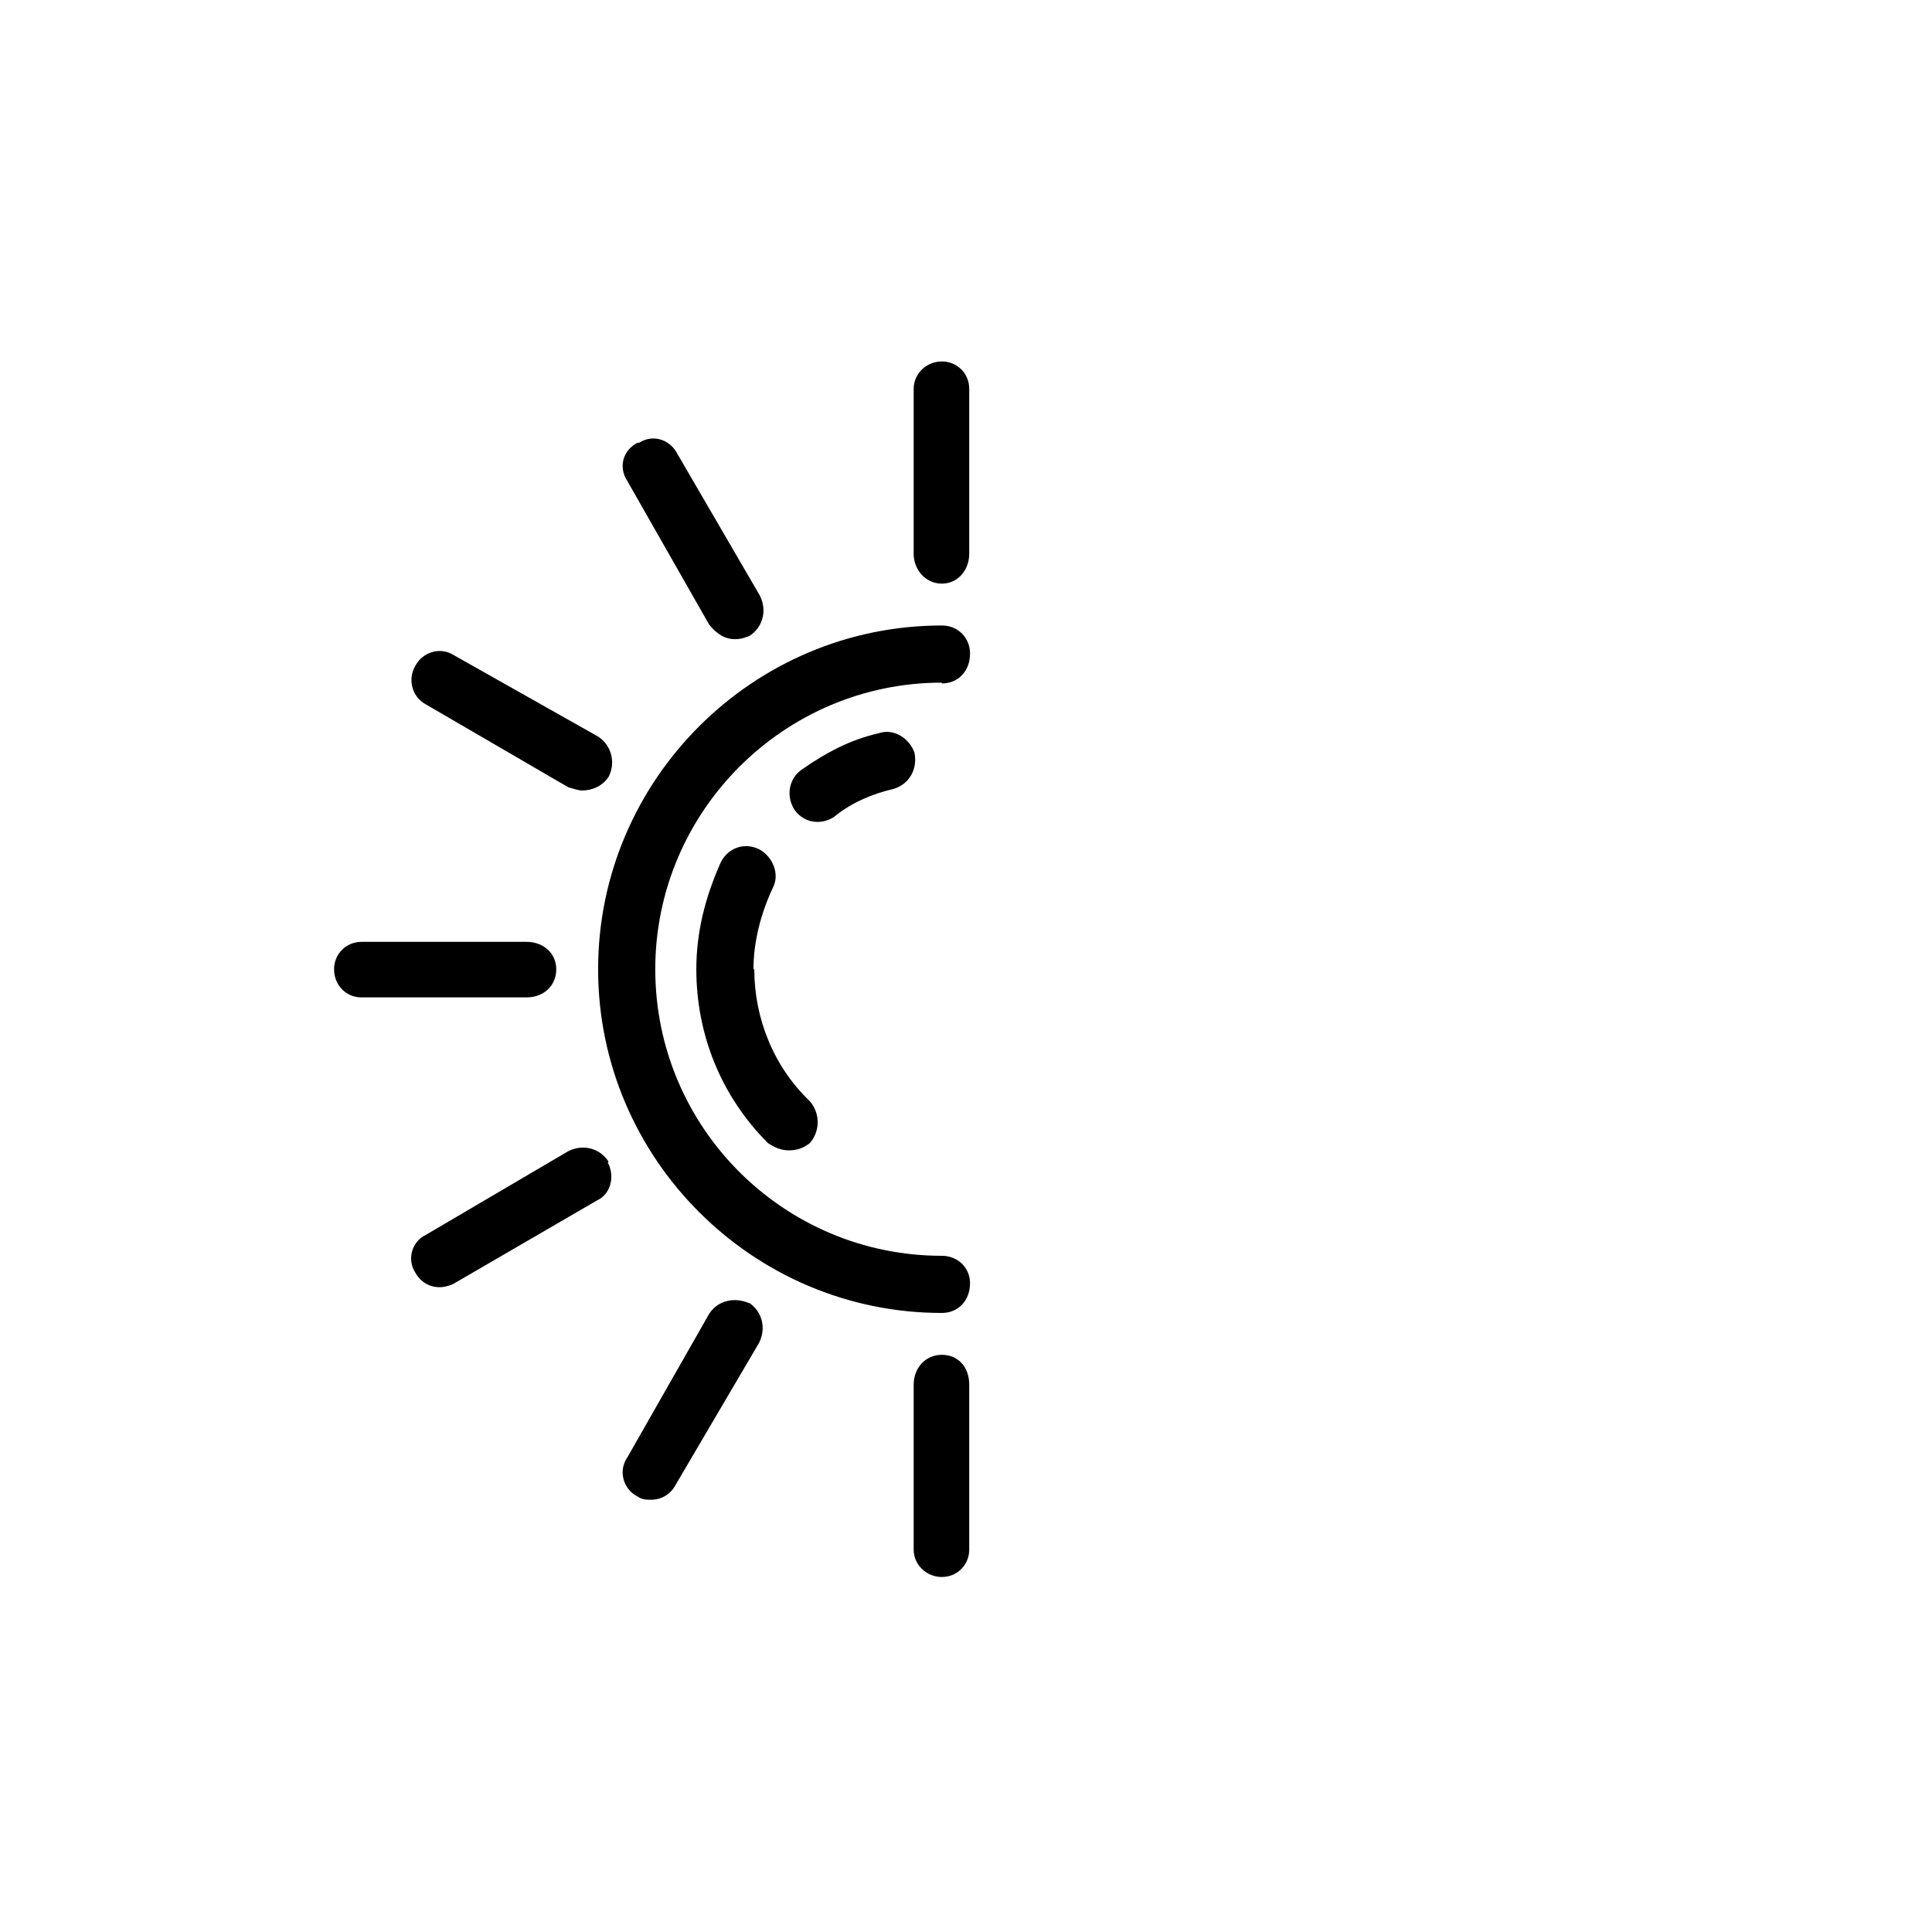
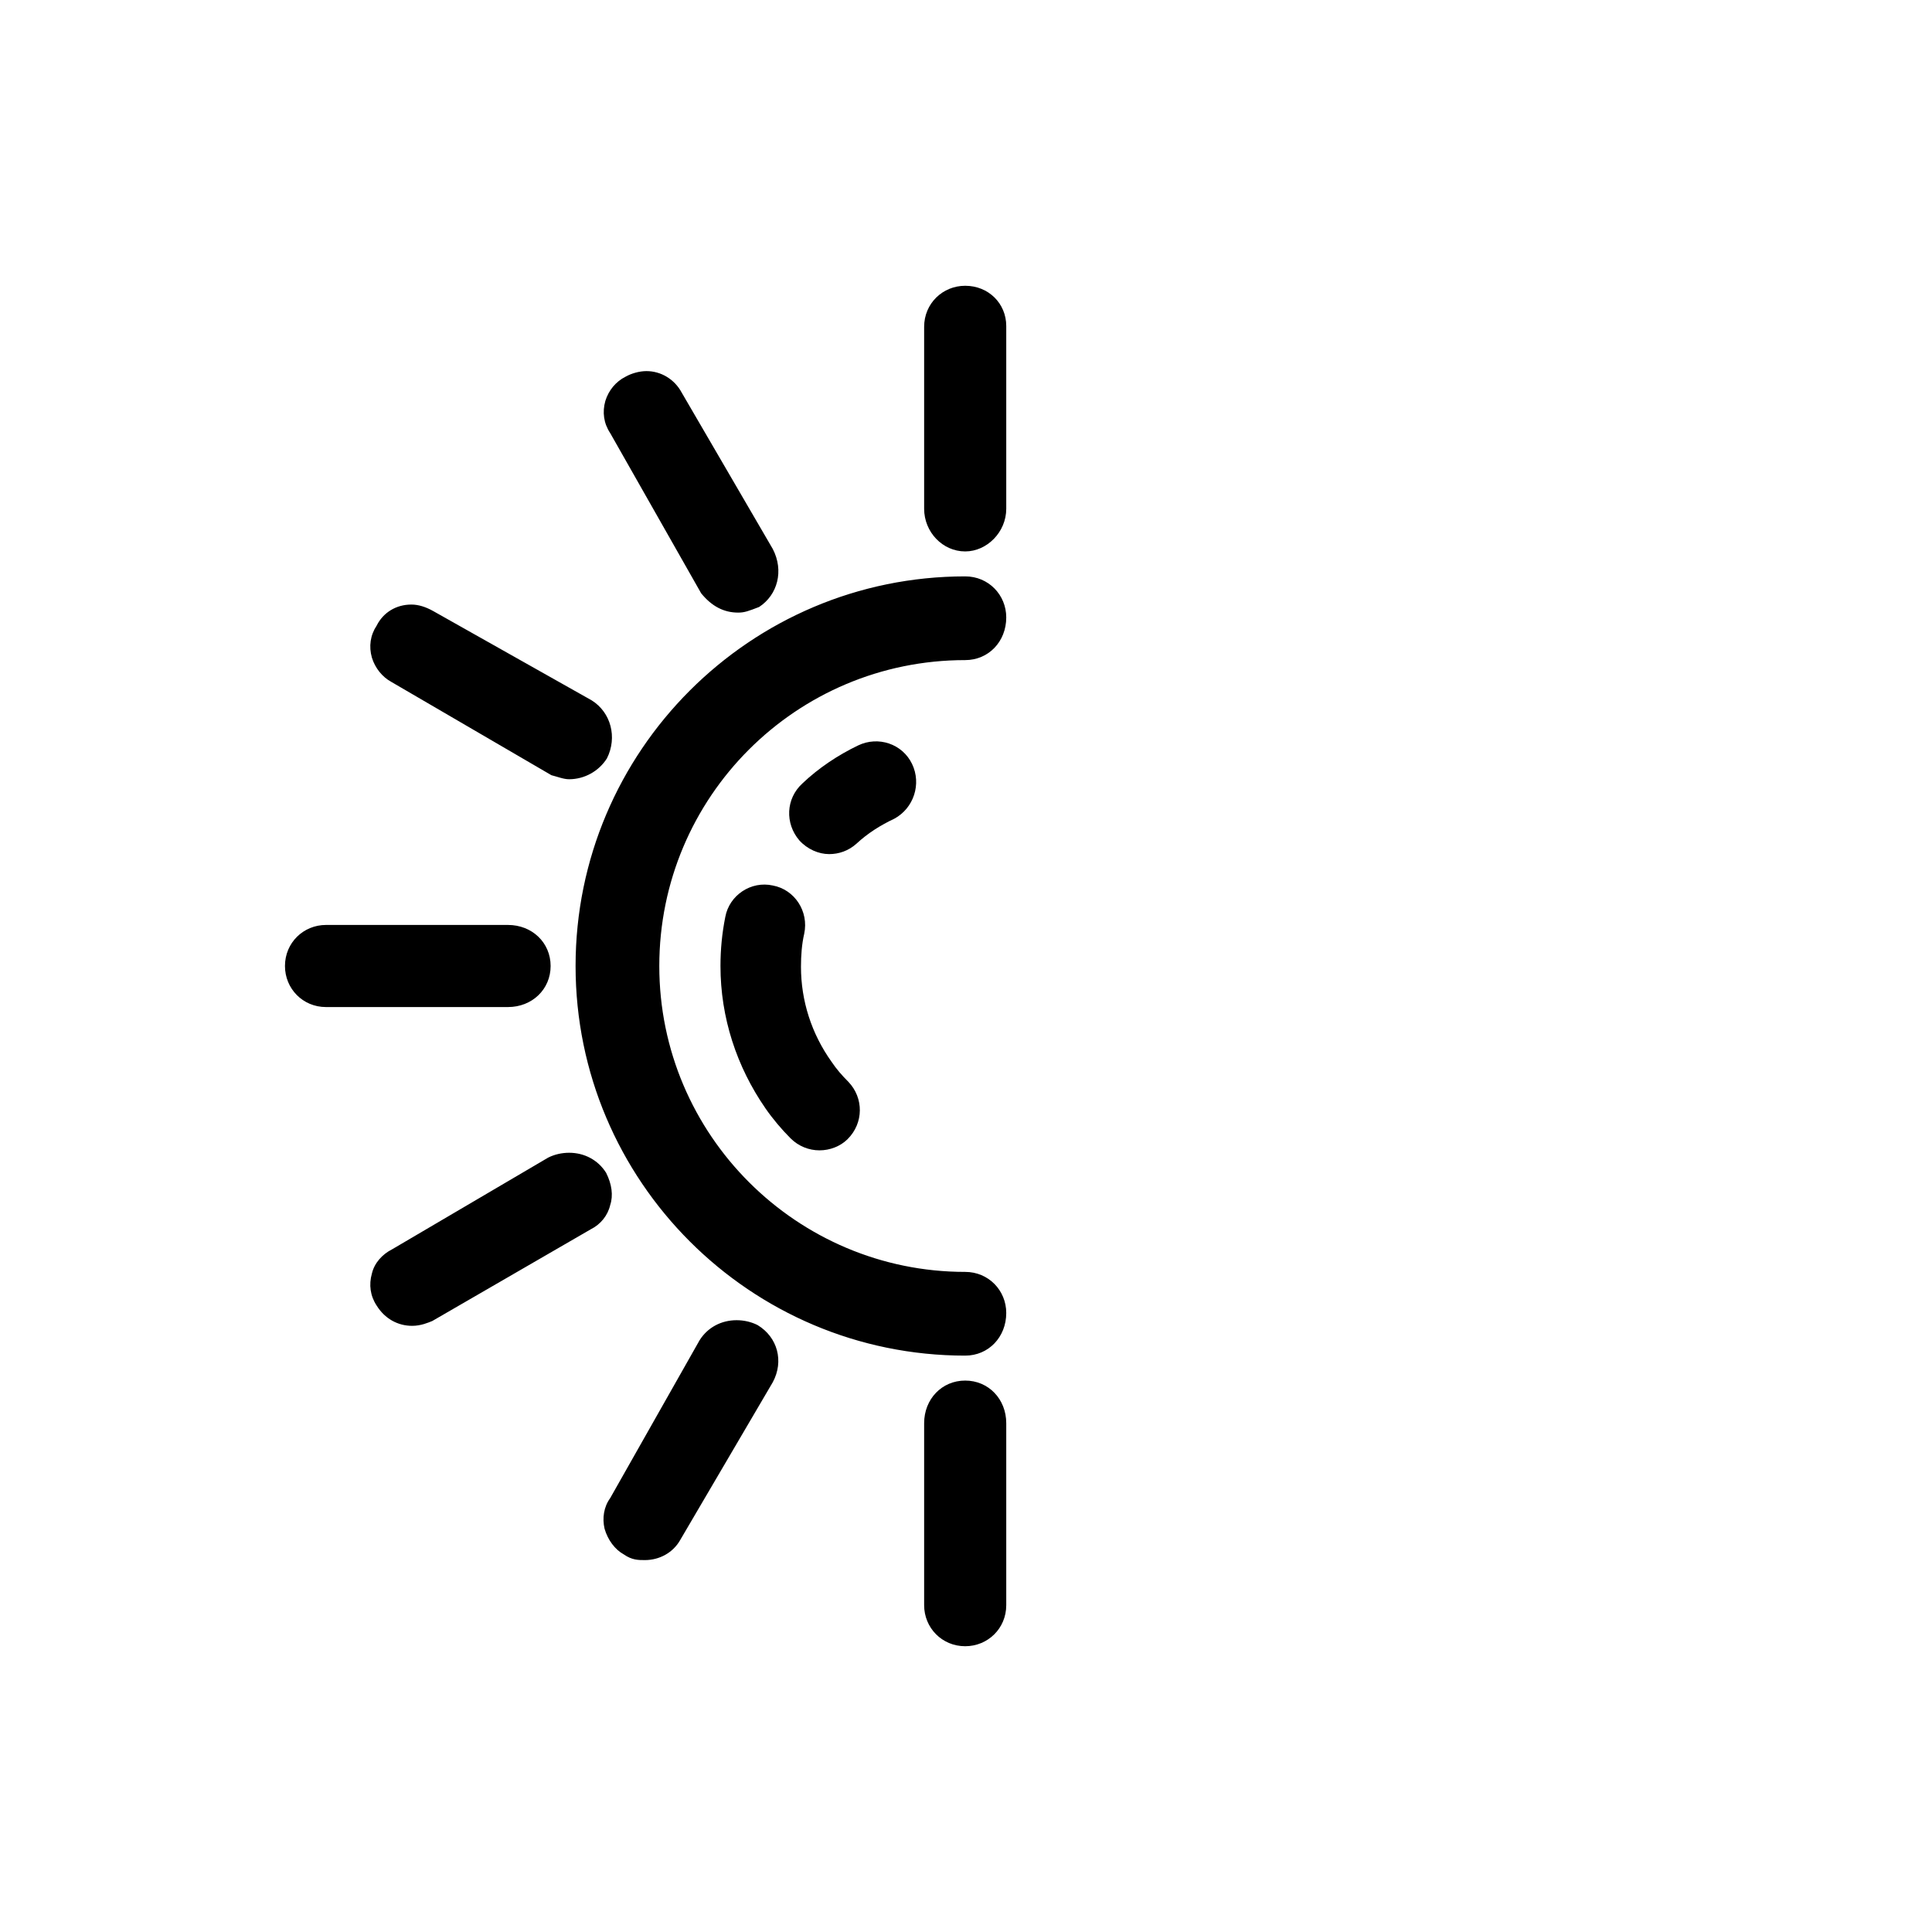
<svg xmlns="http://www.w3.org/2000/svg" height="24" viewBox="0 0 24 24" width="24">
-   <path d="M 11.7 7.25 C 11.9 7.25 12.04 7.08 12.04 6.88 L 12.04 4.83 C 12.04 4.64 11.89 4.49 11.7 4.49 C 11.51 4.49 11.35 4.64 11.35 4.83 L 11.35 6.88 C 11.35 7.08 11.5 7.25 11.7 7.25 M 7.92 5.5 C 7.74 5.59 7.68 5.8 7.79 5.97 L 8.81 7.76 C 8.9 7.87 9 7.94 9.13 7.94 C 9.19 7.94 9.23 7.93 9.28 7.91 L 9.31 7.9 C 9.48 7.79 9.53 7.58 9.44 7.4 L 8.41 5.63 C 8.32 5.46 8.11 5.39 7.94 5.5 M 11.7 8.48 C 9.74 8.48 8.14 10.08 8.14 12.04 C 8.14 14.01 9.74 15.6 11.7 15.6 C 11.9 15.6 12.05 15.75 12.05 15.94 C 12.05 16.16 11.9 16.31 11.7 16.31 C 9.35 16.31 7.43 14.39 7.43 12.04 C 7.43 9.69 9.35 7.77 11.7 7.77 C 11.9 7.77 12.05 7.92 12.05 8.12 C 12.05 8.34 11.9 8.49 11.7 8.49 M 5.16 8.27 C 5.06 8.44 5.12 8.66 5.29 8.75 L 7.06 9.78 C 7.13 9.8 7.19 9.82 7.23 9.82 C 7.36 9.82 7.49 9.76 7.56 9.65 C 7.65 9.48 7.6 9.26 7.43 9.15 L 5.64 8.14 C 5.47 8.03 5.25 8.1 5.16 8.27 M 4.49 12.39 C 4.3 12.39 4.15 12.24 4.15 12.04 C 4.15 11.85 4.3 11.7 4.49 11.7 L 6.54 11.7 C 6.76 11.7 6.91 11.85 6.91 12.04 C 6.91 12.24 6.76 12.39 6.54 12.39 L 4.49 12.39 M 7.55 14.44 C 7.64 14.61 7.59 14.83 7.42 14.91 L 5.63 15.95 C 5.59 15.97 5.52 15.99 5.46 15.99 C 5.33 15.99 5.22 15.92 5.16 15.81 C 5.05 15.64 5.12 15.42 5.29 15.34 L 7.06 14.3 C 7.24 14.21 7.45 14.26 7.56 14.43 M 9.3 16.18 C 9.47 16.29 9.52 16.5 9.43 16.68 L 8.39 18.45 C 8.33 18.56 8.22 18.63 8.09 18.63 C 8.02 18.63 7.98 18.63 7.92 18.59 C 7.74 18.5 7.68 18.27 7.79 18.11 L 8.81 16.32 C 8.92 16.15 9.13 16.11 9.31 16.19" fill="currentColor" />
-   <path d="M 9.36 12.04 C 9.36 11.7 9.45 11.35 9.6 11.03 C 9.69 10.86 9.6 10.64 9.43 10.55 C 9.25 10.46 9.04 10.53 8.95 10.72 C 8.76 11.15 8.65 11.58 8.65 12.04 C 8.65 12.84 8.95 13.61 9.54 14.2 C 9.63 14.26 9.71 14.29 9.8 14.29 C 9.89 14.29 9.97 14.27 10.06 14.2 C 10.19 14.05 10.19 13.83 10.06 13.68 C 9.61 13.25 9.37 12.65 9.37 12.04 M 10.36 10.15 C 10.29 10.19 10.23 10.21 10.15 10.21 C 10.04 10.21 9.93 10.15 9.87 10.06 C 9.76 9.89 9.8 9.67 9.96 9.56 C 10.26 9.35 10.56 9.19 10.91 9.11 C 11.11 9.04 11.3 9.18 11.36 9.35 C 11.4 9.55 11.3 9.74 11.1 9.8 C 10.84 9.86 10.58 9.97 10.37 10.14 M 12.04 19.25 C 12.04 19.44 11.89 19.59 11.7 19.59 C 11.51 19.59 11.35 19.44 11.35 19.25 L 11.35 17.2 C 11.35 16.99 11.5 16.83 11.7 16.83 C 11.9 16.83 12.04 16.98 12.04 17.2 L 12.04 19.25" fill="currentColor" />
+   <path d="M 9.41 16.46 C 9.33 16.42 9.24 16.4 9.15 16.4 C 8.96 16.4 8.79 16.49 8.69 16.65 L 7.58 18.61 C 7.5 18.72 7.48 18.86 7.51 18.99 C 7.55 19.13 7.64 19.25 7.75 19.31 C 7.85 19.38 7.93 19.38 8.01 19.38 C 8.19 19.38 8.36 19.29 8.45 19.13 L 9.6 17.17 C 9.74 16.91 9.66 16.61 9.41 16.46 M 6.84 12 C 6.84 11.71 6.61 11.49 6.31 11.49 L 4.05 11.49 C 3.77 11.49 3.54 11.71 3.54 12 C 3.54 12.28 3.76 12.51 4.05 12.51 L 6.31 12.51 C 6.61 12.51 6.84 12.29 6.84 12 M 7.53 14.57 C 7.43 14.41 7.26 14.32 7.07 14.32 C 6.98 14.32 6.89 14.34 6.81 14.38 L 4.87 15.52 C 4.75 15.58 4.65 15.69 4.62 15.82 C 4.58 15.96 4.6 16.1 4.68 16.22 C 4.78 16.38 4.94 16.47 5.12 16.47 C 5.23 16.47 5.32 16.43 5.37 16.41 L 7.34 15.27 C 7.46 15.21 7.55 15.1 7.58 14.97 C 7.62 14.85 7.6 14.71 7.53 14.57 M 8.71 7.37 C 8.84 7.53 8.99 7.61 9.17 7.61 C 9.25 7.61 9.3 7.59 9.43 7.54 C 9.66 7.39 9.74 7.09 9.6 6.82 L 8.47 4.88 C 8.38 4.71 8.21 4.61 8.03 4.61 C 7.94 4.61 7.84 4.64 7.77 4.68 C 7.65 4.74 7.56 4.85 7.52 4.98 C 7.48 5.12 7.5 5.26 7.58 5.38 L 8.71 7.37 M 4.86 8.47 L 6.85 9.63 C 6.93 9.65 7 9.68 7.07 9.68 C 7.26 9.68 7.44 9.58 7.54 9.42 C 7.67 9.16 7.59 8.85 7.35 8.7 L 5.38 7.59 C 5.29 7.54 5.2 7.51 5.11 7.51 C 4.92 7.51 4.76 7.61 4.68 7.77 C 4.6 7.89 4.58 8.03 4.62 8.17 C 4.66 8.3 4.75 8.41 4.86 8.47 M 12.5 7.67 C 12.5 7.39 12.28 7.16 11.99 7.16 C 9.32 7.16 7.15 9.33 7.15 12 C 7.15 14.67 9.32 16.84 11.99 16.84 C 12.28 16.84 12.5 16.61 12.5 16.31 C 12.5 16.03 12.28 15.8 11.99 15.8 C 9.9 15.8 8.19 14.1 8.19 12 C 8.19 9.9 9.89 8.2 11.99 8.2 C 12.28 8.2 12.5 7.97 12.5 7.67 M 11.99 17.15 C 11.7 17.15 11.48 17.38 11.48 17.68 L 11.48 19.94 C 11.48 20.22 11.7 20.45 11.99 20.45 C 12.27 20.45 12.5 20.23 12.5 19.94 L 12.5 17.68 C 12.5 17.38 12.28 17.15 11.99 17.15 M 11.99 3.55 C 11.71 3.55 11.48 3.77 11.48 4.06 L 11.48 6.32 C 11.48 6.61 11.71 6.85 11.99 6.85 C 12.26 6.85 12.5 6.61 12.5 6.32 L 12.5 4.05 C 12.5 3.77 12.28 3.55 11.99 3.55" fill="currentColor" />
+   <path d="M 9.6 11 C 9.33 10.94 9.06 11.12 9.01 11.39 C 8.97 11.59 8.95 11.79 8.95 12 C 8.95 12.64 9.15 13.25 9.51 13.77 C 9.6 13.9 9.71 14.03 9.82 14.14 C 9.92 14.24 10.05 14.29 10.18 14.29 C 10.31 14.29 10.44 14.24 10.53 14.15 C 10.73 13.95 10.73 13.64 10.54 13.44 C 10.46 13.36 10.39 13.28 10.33 13.19 C 10.08 12.84 9.95 12.43 9.95 12.01 C 9.95 11.87 9.96 11.73 9.99 11.6 C 10.05 11.32 9.87 11.05 9.6 11 M 11.33 9.49 C 11.21 9.24 10.91 9.14 10.66 9.26 C 10.41 9.38 10.17 9.54 9.97 9.73 C 9.76 9.92 9.75 10.23 9.93 10.44 C 10.03 10.55 10.17 10.61 10.3 10.61 C 10.42 10.61 10.54 10.57 10.64 10.48 C 10.78 10.35 10.94 10.25 11.11 10.17 C 11.35 10.04 11.45 9.74 11.33 9.49" fill="currentColor" />
</svg>
